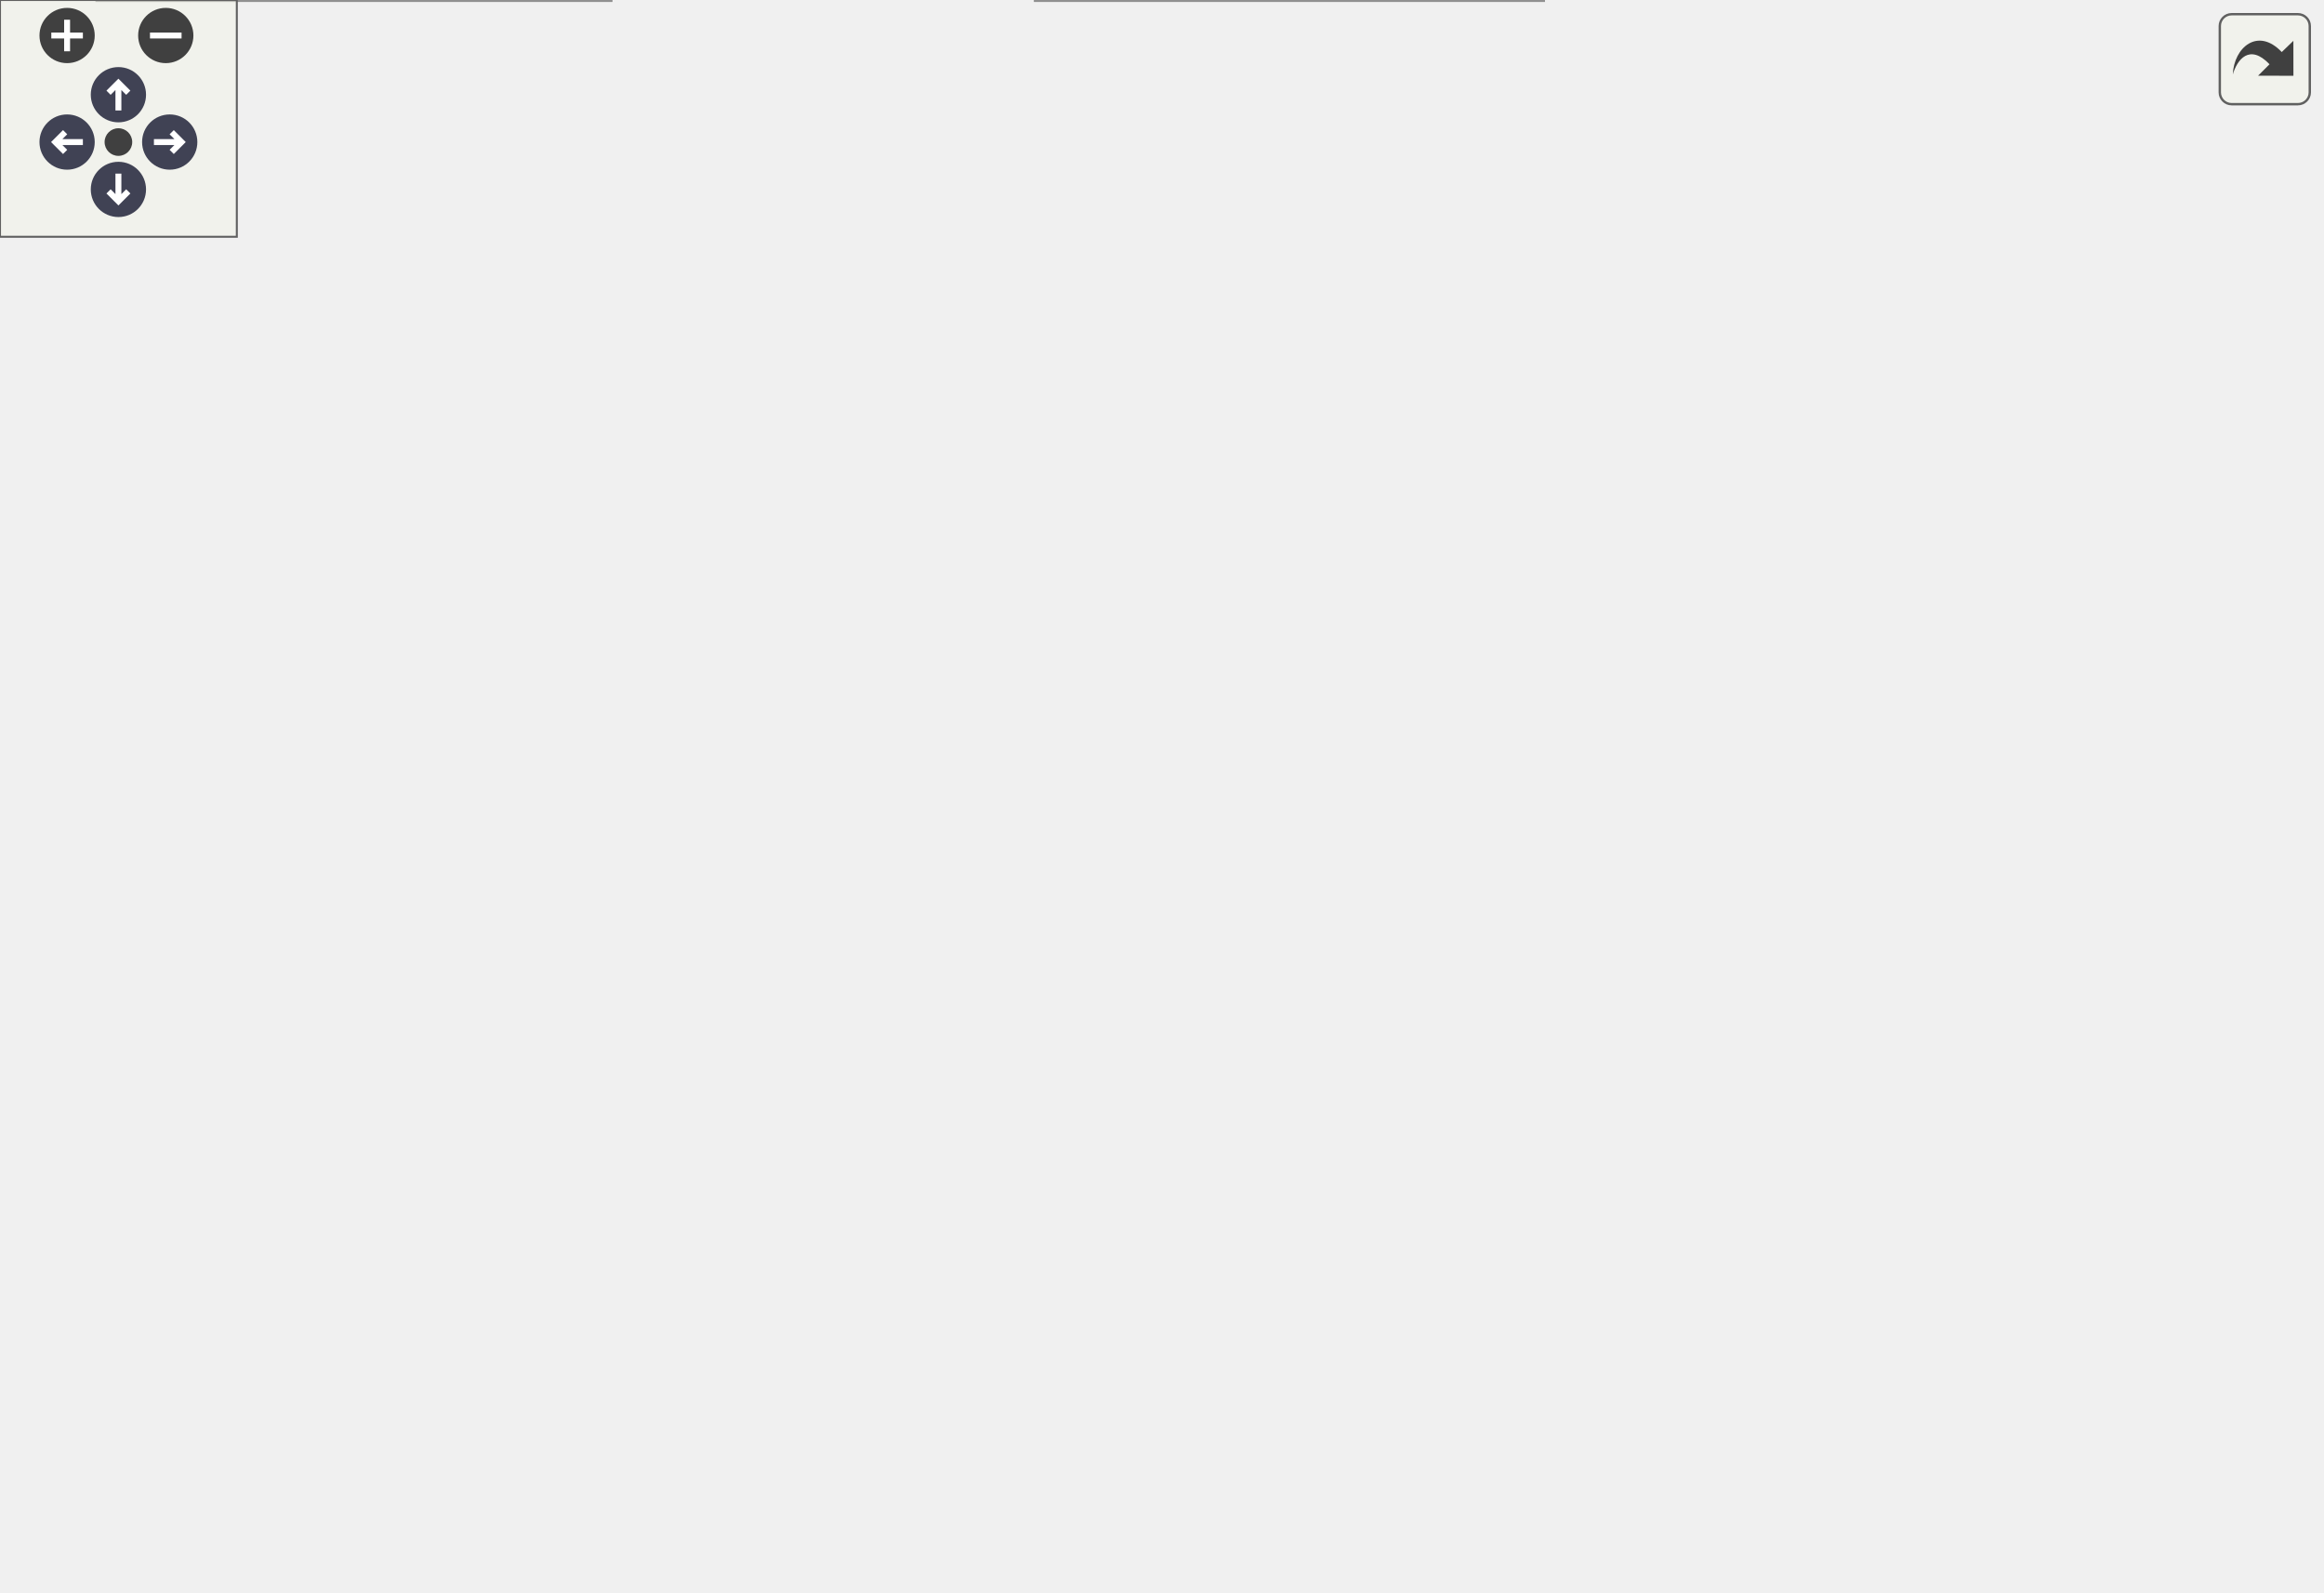
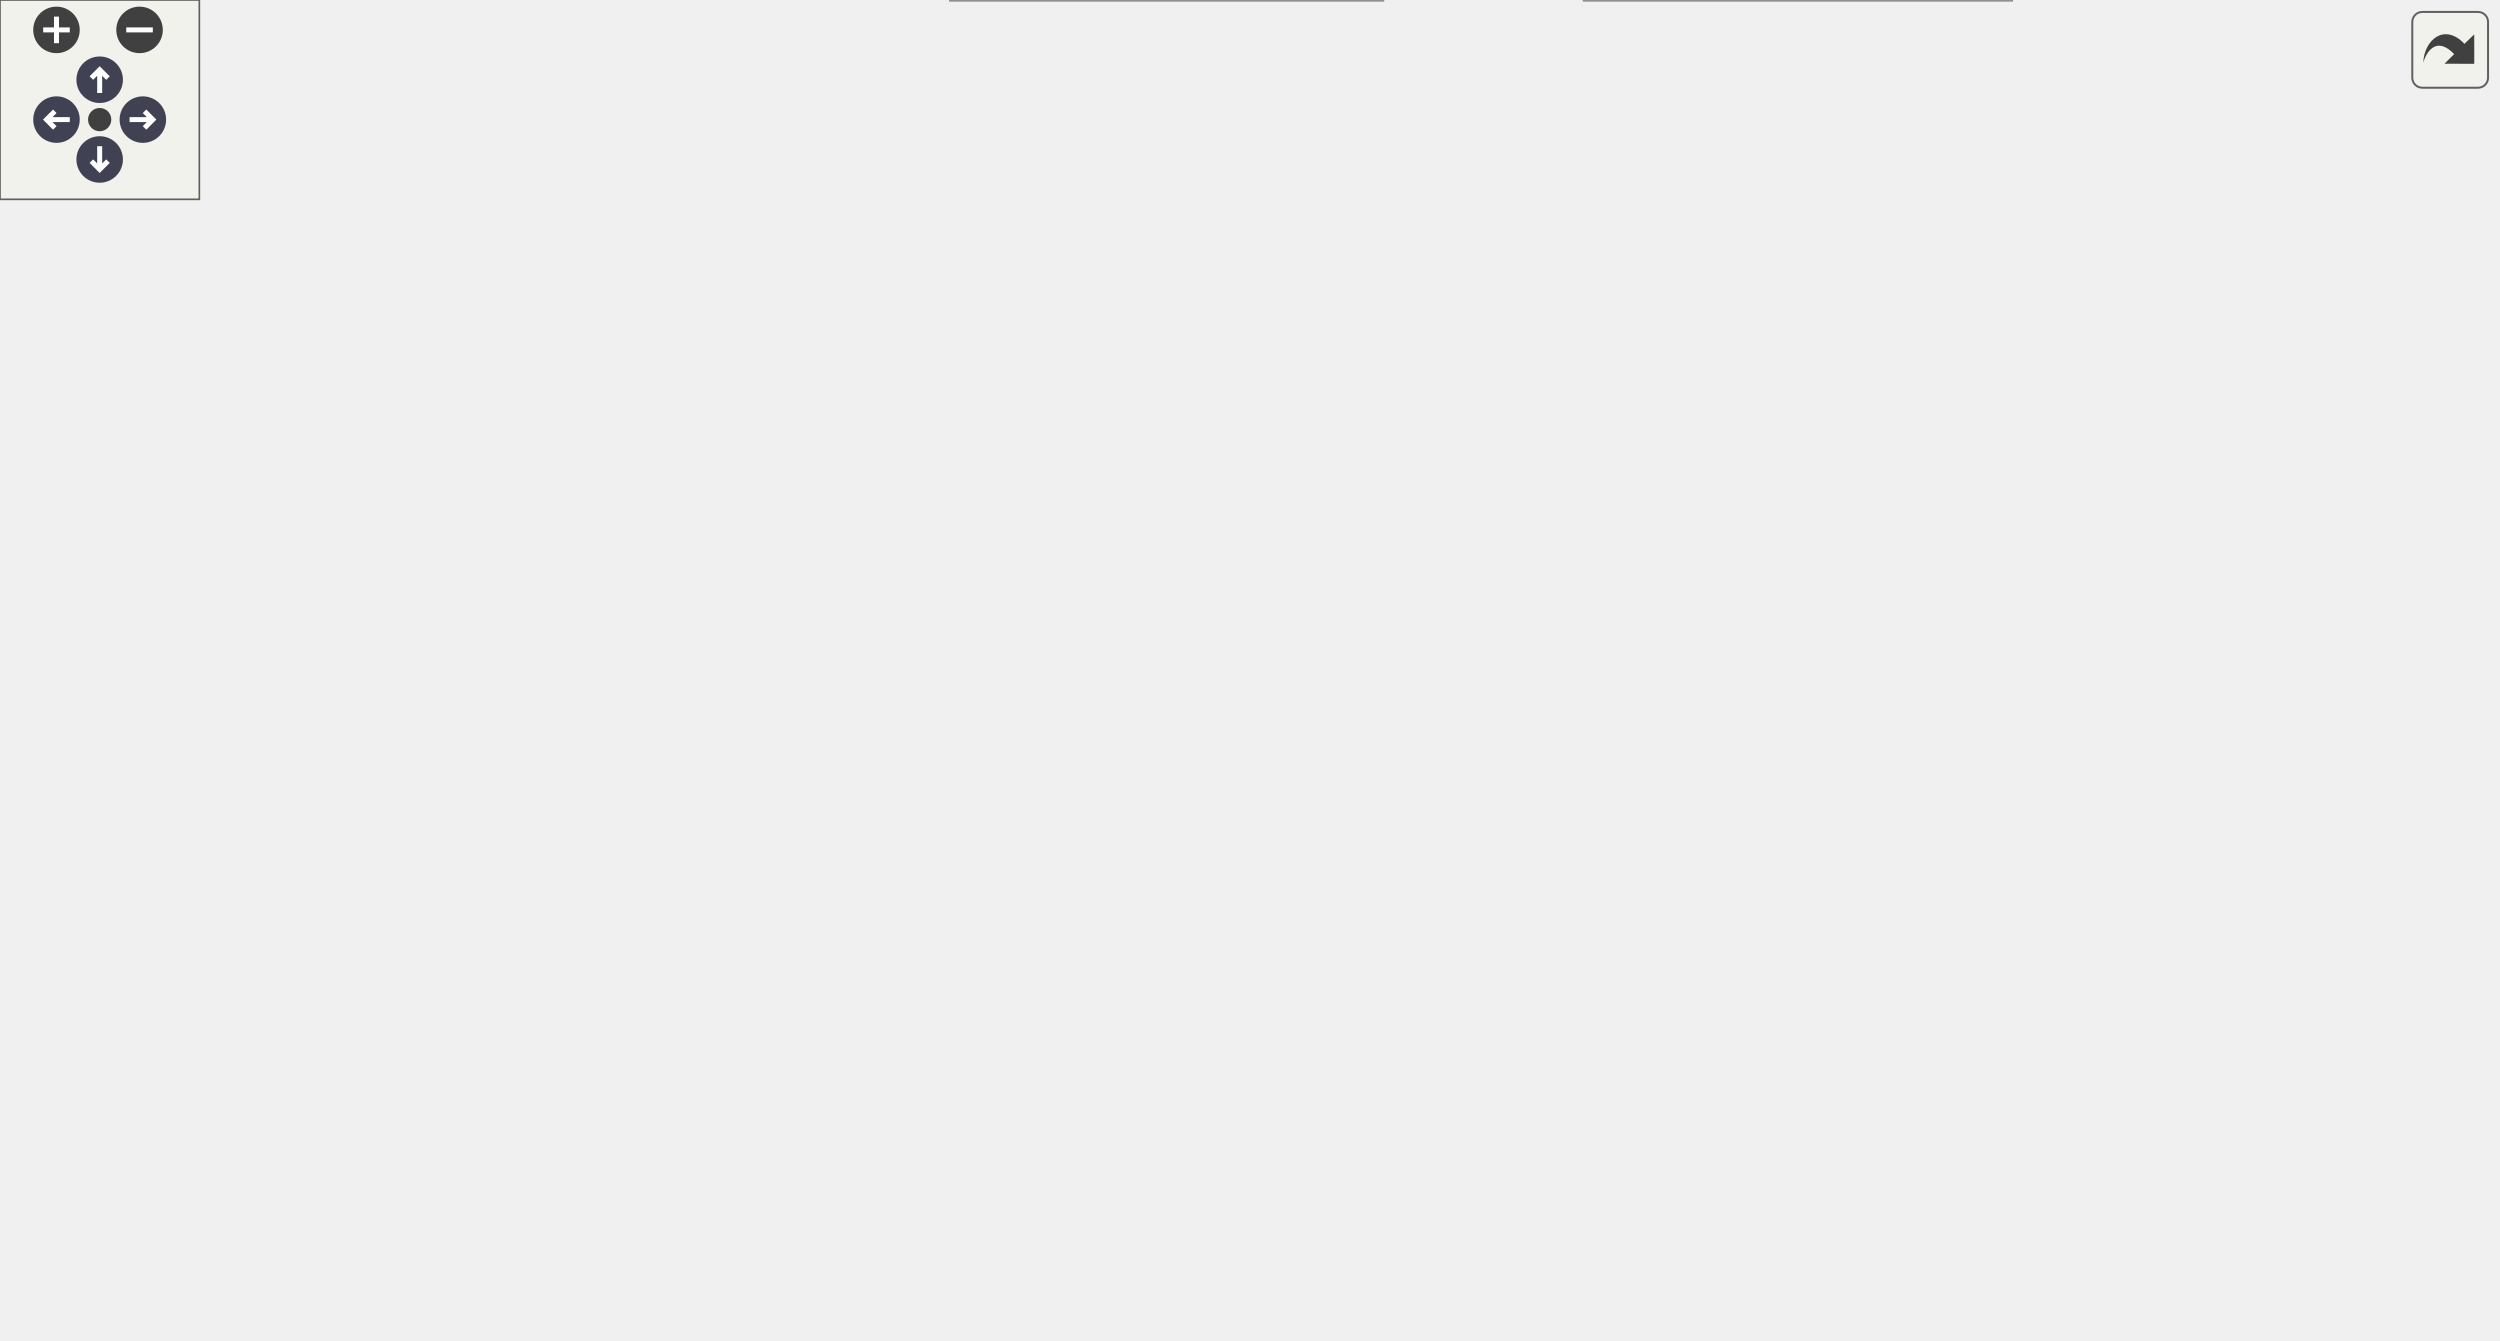
<svg xmlns="http://www.w3.org/2000/svg" xmlns:xlink="http://www.w3.org/1999/xlink" id="main" version="1.1" xml:space="preserve">
  <style type="text/css">
.node, .edge {opacity: 0.7;}
.node.selected, .edge.selected {opacity: 1;}
.edge:hover path { stroke: red; }
.edge:hover polygon { stroke: red; fill: red; }
</style>
  <defs>
    <circle id="rim" cx="0" cy="0" r="7" />
    <circle id="rim2" cx="0" cy="0" r="3.5" />
    <g id="zoomPlus">
      <use xlink:href="#rim" fill="#404040">
        <set attributeName="fill" to="#808080" begin="zoomplus.mouseover" end="zoomplus.mouseout" />
      </use>
      <path d="M-4,0h8M0,-4v8" fill="none" stroke="white" stroke-width="1.5" pointer-events="none" />
    </g>
    <g id="zoomMin">
      <use xlink:href="#rim" fill="#404040">
        <set attributeName="fill" to="#808080" begin="zoomminus.mouseover" end="zoomminus.mouseout" />
      </use>
      <path d="M-4,0h8" fill="none" stroke="white" stroke-width="1.5" pointer-events="none" />
    </g>
    <g id="arrowUp" transform="translate(30 24)">
      <use xlink:href="#rim" />
      <path pointer-events="none" fill="none" stroke="white" stroke-width="1.5" d="M0,-3.0v7 M-2.5,-0.5L0,-3.0L2.5,-0.5" />
    </g>
    <g id="arrowRight" transform="rotate(90) translate(36 -43)">
      <use xlink:href="#rim" />
      <path pointer-events="none" fill="none" stroke="white" stroke-width="1.5" d="M0,-3.0v7 M-2.5,-0.5L0,-3.0L2.5,-0.5" />
    </g>
    <g id="arrowDown" transform="rotate(180) translate(-30 -48)">
      <use xlink:href="#rim" />
      <path pointer-events="none" fill="none" stroke="white" stroke-width="1.5" d="M0,-3.0v7 M-2.5,-0.5L0,-3.0L2.5,-0.5" />
    </g>
    <g id="arrowLeft" transform="rotate(270) translate(-36 17)">
      <use xlink:href="#rim" />
      <path pointer-events="none" fill="none" stroke="white" stroke-width="1.5" d="M0,-3.0v7 M-2.5,-0.5L0,-3.0L2.5,-0.5" />
    </g>
    <g id="resetDef">
      <use xlink:href="#rim2" fill="#404040">
        <set attributeName="fill" to="#808080" begin="reset.mouseover" end="reset.mouseout" />
      </use>
    </g>
  </defs>
  <svg id="graph" class="graph">
    <g id="viewport">
      <g id="Node000001" class="node">
        <g id="a_Node000001">
          <a xlink:title=" ">
-             <polygon fill="#999999" stroke="#666666" points="289.68,-342.75 177.68,-342.75 177.68,-309.25 289.68,-309.25 289.68,-342.75" />
-             <text xml:space="preserve" text-anchor="start" x="185.68" y="-329.25" font-family="Helvetica,sans-Serif" font-size="10.00">acc-runtime/api/acc</text>
-             <text xml:space="preserve" text-anchor="middle" x="233.68" y="-316.5" font-family="Helvetica,sans-Serif" font-size="10.00">_runtime.h</text>
+             <polygon fill="#999999" stroke="#666666" points="501.14,-342.75 389.14,-342.75 389.14,-309.25 501.14,-309.25 501.14,-342.75" />
+             <text xml:space="preserve" text-anchor="start" x="397.14" y="-329.25" font-family="Helvetica,sans-Serif" font-size="10.00">acc-runtime/api/acc</text>
+             <text xml:space="preserve" text-anchor="middle" x="445.14" y="-316.5" font-family="Helvetica,sans-Serif" font-size="10.00">_runtime.h</text>
          </a>
        </g>
      </g>
      <g id="Node000002" class="node">
        <g id="a_Node000002">
          <a xlink:href="astaroth__analysis_8h.html" target="_top" xlink:title=" ">
-             <polygon fill="white" stroke="#666666" points="349.68,-273.25 213.68,-273.25 213.68,-239.75 349.68,-239.75 349.68,-273.25" />
-             <text xml:space="preserve" text-anchor="start" x="221.68" y="-259.75" font-family="Helvetica,sans-Serif" font-size="10.00">acc-runtime/api/astaroth</text>
-             <text xml:space="preserve" text-anchor="middle" x="281.68" y="-247" font-family="Helvetica,sans-Serif" font-size="10.00">_analysis.h</text>
+             <polygon fill="white" stroke="#666666" points="184.14,-273.25 48.14,-273.25 48.14,-239.75 184.14,-239.75 184.14,-273.25" />
+             <text xml:space="preserve" text-anchor="start" x="56.14" y="-259.75" font-family="Helvetica,sans-Serif" font-size="10.00">acc-runtime/api/astaroth</text>
+             <text xml:space="preserve" text-anchor="middle" x="116.14" y="-247" font-family="Helvetica,sans-Serif" font-size="10.00">_analysis.h</text>
          </a>
        </g>
      </g>
      <g id="edge1_Node000001_Node000002" class="edge">
        <g id="a_edge1_Node000001_Node000002">
          <a xlink:title=" ">
-             <path fill="none" stroke="#63b8ff" d="M251.56,-299.84C257.87,-290.98 264.77,-281.27 270.38,-273.38" />
-             <polygon fill="#63b8ff" stroke="#63b8ff" points="248.87,-297.59 245.93,-307.77 254.58,-301.65 248.87,-297.59" />
+             <path fill="none" stroke="#63b8ff" d="M378.01,-311.23C321.63,-299.66 241.4,-283.2 184.64,-271.55" />
+             <polygon fill="#63b8ff" stroke="#63b8ff" points="376.97,-314.59 387.47,-313.17 378.38,-307.73 376.97,-314.59" />
          </a>
        </g>
      </g>
      <g id="Node000003" class="node">
        <g id="a_Node000003">
          <a xlink:href="astaroth_8h.html" target="_top" xlink:title=" ">
-             <polygon fill="white" stroke="#666666" points="141.55,-77.5 37.8,-77.5 37.8,-56.75 141.55,-56.75 141.55,-77.5" />
-             <text xml:space="preserve" text-anchor="middle" x="89.68" y="-64" font-family="Helvetica,sans-Serif" font-size="10.00">include/astaroth.h</text>
+             <polygon fill="white" stroke="#666666" points="403.01,-77.5 299.26,-77.5 299.26,-56.75 403.01,-56.75 403.01,-77.5" />
+             <text xml:space="preserve" text-anchor="middle" x="351.14" y="-64" font-family="Helvetica,sans-Serif" font-size="10.00">include/astaroth.h</text>
          </a>
        </g>
      </g>
      <g id="edge11_Node000001_Node000003" class="edge">
        <g id="a_edge11_Node000001_Node000003">
          <a xlink:title=" ">
-             <path fill="none" stroke="#63b8ff" d="M165.95,-317.96C109.38,-310.53 35.09,-296.57 16.68,-273.25 -6.5,-243.9 -11.14,-209.15 41.68,-113.5 49.77,-98.84 64.24,-86.15 75.19,-77.94" />
-             <polygon fill="#63b8ff" stroke="#63b8ff" points="165.5,-321.44 175.87,-319.22 166.38,-314.49 165.5,-321.44" />
+             <path fill="none" stroke="#63b8ff" d="M472.55,-301.3C504.58,-270.62 550.09,-215.7 524.14,-170.25 495.09,-119.36 429.66,-91.28 388.11,-77.99" />
+             <polygon fill="#63b8ff" stroke="#63b8ff" points="470.4,-298.52 465.46,-307.89 475.17,-303.65 470.4,-298.52" />
          </a>
        </g>
      </g>
      <g id="Node000005" class="node">
        <g id="a_Node000005">
          <a xlink:href="device__detail_8h.html" target="_top" xlink:title=" ">
-             <polygon fill="white" stroke="#666666" points="390.93,-20.75 262.43,-20.75 262.43,0 390.93,0 390.93,-20.75" />
-             <text xml:space="preserve" text-anchor="middle" x="326.68" y="-7.25" font-family="Helvetica,sans-Serif" font-size="10.00">include/device_detail.h</text>
-           </a>
-         </g>
-       </g>
-       <g id="edge17_Node000001_Node000005" class="edge">
-         <g id="a_edge17_Node000001_Node000005">
-           <a xlink:title=" ">
-             <path fill="none" stroke="#63b8ff" d="M300.81,-305.24C353.38,-285.15 417.68,-248.27 417.68,-188 417.68,-188 417.68,-188 417.68,-122.88 417.68,-76.15 369.12,-38.19 342.94,-21.13" />
-             <polygon fill="#63b8ff" stroke="#63b8ff" points="299.74,-301.91 291.55,-308.64 302.15,-308.48 299.74,-301.91" />
+             <polygon fill="white" stroke="#666666" points="605.39,-20.75 476.89,-20.75 476.89,0 605.39,0 605.39,-20.75" />
+             <text xml:space="preserve" text-anchor="middle" x="541.14" y="-7.25" font-family="Helvetica,sans-Serif" font-size="10.00">include/device_detail.h</text>
+           </a>
+         </g>
+       </g>
+       <g id="edge20_Node000001_Node000005" class="edge">
+         <g id="a_edge20_Node000001_Node000005">
+           <a xlink:title=" ">
+             <path fill="none" stroke="#63b8ff" d="M489.85,-303.32C529.49,-280.61 581.14,-240.87 581.14,-188 581.14,-188 581.14,-188 581.14,-122.88 581.14,-83.18 558.4,-39.97 547.21,-21.1" />
+             <polygon fill="#63b8ff" stroke="#63b8ff" points="488.2,-300.23 481.13,-308.13 491.58,-306.36 488.2,-300.23" />
          </a>
        </g>
      </g>
      <g id="Node000007" class="node">
        <g id="a_Node000007">
          <a xlink:href="astaroth__helpers_8h.html" target="_top" xlink:title=" ">
-             <polygon fill="white" stroke="#666666" points="193.18,-197.38 48.18,-197.38 48.18,-176.62 193.18,-176.62 193.18,-197.38" />
-             <text xml:space="preserve" text-anchor="middle" x="120.68" y="-183.88" font-family="Helvetica,sans-Serif" font-size="10.00">include/astaroth_helpers.h</text>
-           </a>
-         </g>
-       </g>
-       <g id="edge16_Node000001_Node000007" class="edge">
-         <g id="a_edge16_Node000001_Node000007">
-           <a xlink:title=" ">
-             <path fill="none" stroke="#63b8ff" d="M214.82,-300.2C201.6,-283.02 183.38,-259.73 166.68,-239.75 154.18,-224.81 139.08,-208.06 129.67,-197.77" />
-             <polygon fill="#63b8ff" stroke="#63b8ff" points="211.83,-302.05 220.69,-307.86 217.38,-297.79 211.83,-302.05" />
+             <polygon fill="white" stroke="#666666" points="318.64,-197.38 173.64,-197.38 173.64,-176.62 318.64,-176.62 318.64,-197.38" />
+             <text xml:space="preserve" text-anchor="middle" x="246.14" y="-183.88" font-family="Helvetica,sans-Serif" font-size="10.00">include/astaroth_helpers.h</text>
+           </a>
+         </g>
+       </g>
+       <g id="edge18_Node000001_Node000007" class="edge">
+         <g id="a_edge18_Node000001_Node000007">
+           <a xlink:title=" ">
+             <path fill="none" stroke="#63b8ff" d="M377.64,-319.36C342.68,-313.12 301.67,-300.14 274.14,-273.25 252.85,-252.46 247.74,-215.24 246.52,-197.68" />
+             <polygon fill="#63b8ff" stroke="#63b8ff" points="376.83,-322.77 387.26,-320.91 377.94,-315.86 376.83,-322.77" />
          </a>
        </g>
      </g>
      <g id="Node000010" class="node">
        <g id="a_Node000010">
          <a xlink:href="astaroth__base_8h.html" target="_top" xlink:title=" ">
-             <polygon fill="white" stroke="#666666" points="157.8,-266.88 25.55,-266.88 25.55,-246.12 157.8,-246.12 157.8,-266.88" />
-             <text xml:space="preserve" text-anchor="middle" x="91.68" y="-253.38" font-family="Helvetica,sans-Serif" font-size="10.00">include/astaroth_base.h</text>
+             <polygon fill="white" stroke="#666666" points="415.26,-266.88 283.01,-266.88 283.01,-246.12 415.26,-246.12 415.26,-266.88" />
+             <text xml:space="preserve" text-anchor="middle" x="349.14" y="-253.38" font-family="Helvetica,sans-Serif" font-size="10.00">include/astaroth_base.h</text>
          </a>
        </g>
      </g>
      <g id="edge12_Node000001_Node000010" class="edge">
        <g id="a_edge12_Node000001_Node000010">
          <a xlink:title=" ">
-             <path fill="none" stroke="#63b8ff" d="M189.37,-303.94C163.6,-291.69 132.33,-276.83 112.23,-267.27" />
-             <polygon fill="#63b8ff" stroke="#63b8ff" points="187.76,-307.05 198.3,-308.18 190.77,-300.73 187.76,-307.05" />
+             <path fill="none" stroke="#63b8ff" d="M413.32,-302.62C396.3,-290.66 376.22,-276.54 363.11,-267.32" />
+             <polygon fill="#63b8ff" stroke="#63b8ff" points="410.96,-305.24 421.15,-308.13 414.98,-299.52 410.96,-305.24" />
          </a>
        </g>
      </g>
      <g id="Node000011" class="node">
        <g id="a_Node000011">
+           <a xlink:href="astaroth__legacy_8h.html" target="_top" xlink:title=" ">
+             <polygon fill="white" stroke="#666666" points="515.01,-197.38 375.26,-197.38 375.26,-176.62 515.01,-176.62 515.01,-197.38" />
+             <text xml:space="preserve" text-anchor="middle" x="445.14" y="-183.88" font-family="Helvetica,sans-Serif" font-size="10.00">include/astaroth_legacy.h</text>
+           </a>
+         </g>
+       </g>
+       <g id="edge19_Node000001_Node000011" class="edge">
+         <g id="a_edge19_Node000001_Node000011">
+           <a xlink:title=" ">
+             <path fill="none" stroke="#63b8ff" d="M445.14,-297.79C445.14,-266.95 445.14,-218.32 445.14,-197.73" />
+             <polygon fill="#63b8ff" stroke="#63b8ff" points="441.64,-297.5 445.14,-307.5 448.64,-297.5 441.64,-297.5" />
+           </a>
+         </g>
+       </g>
+       <g id="Node000012" class="node">
+         <g id="a_Node000012">
          <a xlink:href="astaroth__forcing_8h.html" target="_top" xlink:title=" ">
-             <polygon fill="white" stroke="#666666" points="588.05,-266.88 445.3,-266.88 445.3,-246.12 588.05,-246.12 588.05,-266.88" />
-             <text xml:space="preserve" text-anchor="middle" x="516.68" y="-253.38" font-family="Helvetica,sans-Serif" font-size="10.00">include/astaroth_forcing.h</text>
-           </a>
-         </g>
-       </g>
-       <g id="edge15_Node000001_Node000011" class="edge">
-         <g id="a_edge15_Node000001_Node000011">
-           <a xlink:title=" ">
-             <path fill="none" stroke="#63b8ff" d="M300.85,-308.98C355.17,-296.02 429.89,-278.2 475.65,-267.28" />
-             <polygon fill="#63b8ff" stroke="#63b8ff" points="300.31,-305.51 291.4,-311.23 301.94,-312.32 300.31,-305.51" />
+             <polygon fill="white" stroke="#666666" points="751.51,-266.88 608.76,-266.88 608.76,-246.12 751.51,-246.12 751.51,-266.88" />
+             <text xml:space="preserve" text-anchor="middle" x="680.14" y="-253.38" font-family="Helvetica,sans-Serif" font-size="10.00">include/astaroth_forcing.h</text>
+           </a>
+         </g>
+       </g>
+       <g id="edge17_Node000001_Node000012" class="edge">
+         <g id="a_edge17_Node000001_Node000012">
+           <a xlink:title=" ">
+             <path fill="none" stroke="#63b8ff" d="M512.25,-305.72C555.84,-293.2 610.86,-277.4 645.78,-267.37" />
+             <polygon fill="#63b8ff" stroke="#63b8ff" points="511.53,-302.29 502.88,-308.41 513.46,-309.02 511.53,-302.29" />
          </a>
        </g>
      </g>
      <g id="edge2_Node000002_Node000003" class="edge">
        <g id="a_edge2_Node000002_Node000003">
          <a xlink:title=" ">
-             <path fill="none" stroke="#63b8ff" d="M331.05,-233.76C342.85,-226.07 353.97,-216.16 360.68,-203.75 367.75,-190.65 368.33,-183.02 360.68,-170.25 336.71,-130.24 205.19,-94.59 134.56,-77.99" />
-             <polygon fill="#63b8ff" stroke="#63b8ff" points="329.59,-230.55 322.8,-238.68 333.18,-236.56 329.59,-230.55" />
+             <path fill="none" stroke="#63b8ff" d="M41.33,-234.35C27.38,-226.94 14.56,-217.01 6.14,-203.75 -1.84,-191.18 -2.15,-182.62 6.14,-170.25 43.05,-115.16 80.84,-133.29 144.14,-113.5 195.93,-97.31 256.76,-84.71 299.02,-76.94" />
+             <polygon fill="#63b8ff" stroke="#63b8ff" points="39.75,-237.47 50.28,-238.65 42.79,-231.16 39.75,-237.47" />
          </a>
        </g>
      </g>
      <g id="Node000006" class="node">
        <g id="a_Node000006">
          <a xlink:href="astaroth__analysis__helpers_8h.html" target="_top" xlink:title=" ">
-             <polygon fill="white" stroke="#666666" points="351.93,-203.75 211.43,-203.75 211.43,-170.25 351.93,-170.25 351.93,-203.75" />
-             <text xml:space="preserve" text-anchor="start" x="219.43" y="-190.25" font-family="Helvetica,sans-Serif" font-size="10.00">include/astaroth_analysis</text>
-             <text xml:space="preserve" text-anchor="middle" x="281.68" y="-177.5" font-family="Helvetica,sans-Serif" font-size="10.00">_helpers.h</text>
+             <polygon fill="white" stroke="#666666" points="155.39,-203.75 14.89,-203.75 14.89,-170.25 155.39,-170.25 155.39,-203.75" />
+             <text xml:space="preserve" text-anchor="start" x="22.89" y="-190.25" font-family="Helvetica,sans-Serif" font-size="10.00">include/astaroth_analysis</text>
+             <text xml:space="preserve" text-anchor="middle" x="85.14" y="-177.5" font-family="Helvetica,sans-Serif" font-size="10.00">_helpers.h</text>
          </a>
        </g>
      </g>
      <g id="edge5_Node000002_Node000006" class="edge">
        <g id="a_edge5_Node000002_Node000006">
          <a xlink:title=" ">
-             <path fill="none" stroke="#63b8ff" d="M281.68,-228.06C281.68,-219.84 281.68,-211.09 281.68,-203.88" />
-             <polygon fill="#63b8ff" stroke="#63b8ff" points="278.18,-227.99 281.68,-237.99 285.18,-227.99 278.18,-227.99" />
+             <path fill="none" stroke="#63b8ff" d="M104.06,-229.21C100.14,-220.66 95.9,-211.43 92.43,-203.88" />
+             <polygon fill="#63b8ff" stroke="#63b8ff" points="100.81,-230.5 108.16,-238.13 107.17,-227.58 100.81,-230.5" />
          </a>
        </g>
      </g>
      <g id="edge6_Node000002_Node000007" class="edge">
        <g id="a_edge6_Node000002_Node000007">
          <a xlink:title=" ">
-             <path fill="none" stroke="#63b8ff" d="M232.6,-234.93C203.17,-222.58 167.08,-207.45 143.98,-197.77" />
-             <polygon fill="#63b8ff" stroke="#63b8ff" points="231.14,-238.11 241.72,-238.75 233.85,-231.65 231.14,-238.11" />
+             <path fill="none" stroke="#63b8ff" d="M157.33,-234.11C180.8,-221.92 209.08,-207.24 227.32,-197.77" />
+             <polygon fill="#63b8ff" stroke="#63b8ff" points="155.88,-230.92 148.62,-238.63 159.11,-237.13 155.88,-230.92" />
          </a>
        </g>
      </g>
      <g id="Node000004" class="node">
        <g id="a_Node000004">
          <a xlink:href="astaroth__utils_8h.html" target="_top" xlink:title="Functions for loading and updating AcMeshInfo.">
-             <polygon fill="white" stroke="#666666" points="154.68,-20.75 24.68,-20.75 24.68,0 154.68,0 154.68,-20.75" />
-             <text xml:space="preserve" text-anchor="middle" x="89.68" y="-7.25" font-family="Helvetica,sans-Serif" font-size="10.00">include/astaroth_utils.h</text>
+             <polygon fill="white" stroke="#666666" points="416.14,-20.75 286.14,-20.75 286.14,0 416.14,0 416.14,-20.75" />
+             <text xml:space="preserve" text-anchor="middle" x="351.14" y="-7.25" font-family="Helvetica,sans-Serif" font-size="10.00">include/astaroth_utils.h</text>
          </a>
        </g>
      </g>
      <g id="edge3_Node000003_Node000004" class="edge">
        <g id="a_edge3_Node000003_Node000004">
          <a xlink:title=" ">
-             <path fill="none" stroke="#63b8ff" d="M89.68,-44.88C89.68,-36.66 89.68,-27.68 89.68,-21.08" />
-             <polygon fill="#63b8ff" stroke="#63b8ff" points="86.18,-44.82 89.68,-54.82 93.18,-44.82 86.18,-44.82" />
+             <path fill="none" stroke="#63b8ff" d="M351.14,-44.88C351.14,-36.66 351.14,-27.68 351.14,-21.08" />
+             <polygon fill="#63b8ff" stroke="#63b8ff" points="347.64,-44.82 351.14,-54.82 354.64,-44.82 347.64,-44.82" />
          </a>
        </g>
      </g>
      <g id="edge4_Node000003_Node000005" class="edge">
        <g id="a_edge4_Node000003_Node000005">
          <a xlink:title=" ">
-             <path fill="none" stroke="#63b8ff" d="M143.32,-53.73C185.88,-43.9 244.56,-30.34 283.97,-21.24" />
-             <polygon fill="#63b8ff" stroke="#63b8ff" points="142.75,-50.27 133.79,-55.93 144.33,-57.09 142.75,-50.27" />
+             <path fill="none" stroke="#63b8ff" d="M396.15,-53.16C430.17,-43.35 476.16,-30.1 507.14,-21.17" />
+             <polygon fill="#63b8ff" stroke="#63b8ff" points="395.2,-49.79 386.56,-55.92 397.14,-56.51 395.2,-49.79" />
          </a>
        </g>
      </g>
      <g id="edge7_Node000007_Node000003" class="edge">
        <g id="a_edge7_Node000007_Node000003">
          <a xlink:title=" ">
-             <path fill="none" stroke="#63b8ff" d="M115.23,-165.31C108.49,-139.66 97.27,-97.01 92.25,-77.9" />
-             <polygon fill="#63b8ff" stroke="#63b8ff" points="111.82,-166.11 117.75,-174.89 118.59,-164.33 111.82,-166.11" />
+             <path fill="none" stroke="#63b8ff" d="M262.14,-168.04C284.63,-142.79 324.79,-97.7 342.43,-77.9" />
+             <polygon fill="#63b8ff" stroke="#63b8ff" points="259.78,-165.43 255.74,-175.22 265,-170.08 259.78,-165.43" />
          </a>
        </g>
      </g>
      <g id="Node000008" class="node">
        <g id="a_Node000008">
          <a xlink:href="astaroth__grid_8h.html" target="_top" xlink:title=" ">
-             <polygon fill="white" stroke="#666666" points="245.55,-134.25 117.8,-134.25 117.8,-113.5 245.55,-113.5 245.55,-134.25" />
-             <text xml:space="preserve" text-anchor="middle" x="181.68" y="-120.75" font-family="Helvetica,sans-Serif" font-size="10.00">include/astaroth_grid.h</text>
+             <polygon fill="white" stroke="#666666" points="281.01,-134.25 153.26,-134.25 153.26,-113.5 281.01,-113.5 281.01,-134.25" />
+             <text xml:space="preserve" text-anchor="middle" x="217.14" y="-120.75" font-family="Helvetica,sans-Serif" font-size="10.00">include/astaroth_grid.h</text>
          </a>
        </g>
      </g>
      <g id="edge8_Node000007_Node000008" class="edge">
        <g id="a_edge8_Node000007_Node000008">
          <a xlink:title=" ">
-             <path fill="none" stroke="#63b8ff" d="M138.57,-168.07C149.53,-157.08 163.14,-143.45 172.1,-134.47" />
-             <polygon fill="#63b8ff" stroke="#63b8ff" points="136.13,-165.56 131.54,-175.11 141.09,-170.5 136.13,-165.56" />
+             <path fill="none" stroke="#63b8ff" d="M236.69,-166.09C231.66,-155.48 225.7,-142.91 221.69,-134.47" />
+             <polygon fill="#63b8ff" stroke="#63b8ff" points="233.38,-167.28 240.83,-174.81 239.71,-164.28 233.38,-167.28" />
          </a>
        </g>
      </g>
      <g id="edge9_Node000008_Node000003" class="edge">
        <g id="a_edge9_Node000008_Node000003">
          <a xlink:title=" ">
-             <path fill="none" stroke="#63b8ff" d="M155.43,-107.26C139.5,-97.78 119.67,-85.98 105.98,-77.83" />
-             <polygon fill="#63b8ff" stroke="#63b8ff" points="153.54,-110.21 163.93,-112.31 157.12,-104.19 153.54,-110.21" />
+             <path fill="none" stroke="#63b8ff" d="M251.45,-108.86C275.24,-99.14 306.3,-86.44 327.39,-77.83" />
+             <polygon fill="#63b8ff" stroke="#63b8ff" points="250.43,-105.49 242.5,-112.51 253.08,-111.97 250.43,-105.49" />
          </a>
        </g>
      </g>
      <g id="Node000009" class="node">
        <g id="a_Node000009">
          <a xlink:href="astaroth__debug_8h.html" target="_top" xlink:title=" ">
-             <polygon fill="white" stroke="#666666" points="298.18,-77.5 159.18,-77.5 159.18,-56.75 298.18,-56.75 298.18,-77.5" />
-             <text xml:space="preserve" text-anchor="middle" x="228.68" y="-64" font-family="Helvetica,sans-Serif" font-size="10.00">include/astaroth_debug.h</text>
+             <polygon fill="white" stroke="#666666" points="281.64,-77.5 142.64,-77.5 142.64,-56.75 281.64,-56.75 281.64,-77.5" />
+             <text xml:space="preserve" text-anchor="middle" x="212.14" y="-64" font-family="Helvetica,sans-Serif" font-size="10.00">include/astaroth_debug.h</text>
          </a>
        </g>
      </g>
      <g id="edge10_Node000008_Node000009" class="edge">
        <g id="a_edge10_Node000008_Node000009">
          <a xlink:title=" ">
-             <path fill="none" stroke="#63b8ff" d="M197.46,-104.49C205.12,-95.56 214.02,-85.2 220.35,-77.83" />
-             <polygon fill="#63b8ff" stroke="#63b8ff" points="194.92,-102.07 191.06,-111.94 200.23,-106.63 194.92,-102.07" />
+             <path fill="none" stroke="#63b8ff" d="M215.2,-101.63C214.45,-93.41 213.63,-84.43 213.02,-77.83" />
+             <polygon fill="#63b8ff" stroke="#63b8ff" points="211.71,-101.94 216.11,-111.58 218.68,-101.3 211.71,-101.94" />
          </a>
        </g>
      </g>
      <g id="edge13_Node000010_Node000003" class="edge">
        <g id="a_edge13_Node000010_Node000003">
          <a xlink:title=" ">
-             <path fill="none" stroke="#63b8ff" d="M67.54,-238.6C56.86,-229.62 45.42,-217.58 39.68,-203.75 20.32,-157.17 62.18,-100.13 81.06,-77.77" />
-             <polygon fill="#63b8ff" stroke="#63b8ff" points="65.36,-241.33 75.39,-244.74 69.67,-235.82 65.36,-241.33" />
+             <path fill="none" stroke="#63b8ff" d="M349.36,-234.31C349.8,-193.82 350.72,-106.93 351.03,-77.84" />
+             <polygon fill="#63b8ff" stroke="#63b8ff" points="345.87,-234.14 349.26,-244.18 352.87,-234.21 345.87,-234.14" />
          </a>
        </g>
      </g>
      <g id="edge14_Node000010_Node000007" class="edge">
        <g id="a_edge14_Node000010_Node000007">
          <a xlink:title=" ">
-             <path fill="none" stroke="#63b8ff" d="M100.29,-235.46C105.65,-222.97 112.31,-207.47 116.53,-197.65" />
-             <polygon fill="#63b8ff" stroke="#63b8ff" points="97.16,-233.87 96.43,-244.44 103.59,-236.63 97.16,-233.87" />
+             <path fill="none" stroke="#63b8ff" d="M324.84,-239.58C305.11,-226.65 277.91,-208.82 261.2,-197.87" />
+             <polygon fill="#63b8ff" stroke="#63b8ff" points="322.83,-242.45 333.12,-245 326.67,-236.59 322.83,-242.45" />
+           </a>
+         </g>
+       </g>
+       <g id="edge15_Node000010_Node000011" class="edge">
+         <g id="a_edge15_Node000010_Node000011">
+           <a xlink:title=" ">
+             <path fill="none" stroke="#63b8ff" d="M372.29,-239.22C390.64,-226.32 415.67,-208.72 431.1,-197.87" />
+             <polygon fill="#63b8ff" stroke="#63b8ff" points="370.3,-236.34 364.13,-244.96 374.32,-242.07 370.3,-236.34" />
+           </a>
+         </g>
+       </g>
+       <g id="edge16_Node000011_Node000003" class="edge">
+         <g id="a_edge16_Node000011_Node000003">
+           <a xlink:title=" ">
+             <path fill="none" stroke="#63b8ff" d="M430.28,-167.37C410.05,-142 374.59,-97.53 358.94,-77.9" />
+             <polygon fill="#63b8ff" stroke="#63b8ff" points="427.53,-169.53 436.5,-175.17 433,-165.17 427.53,-169.53" />
          </a>
        </g>
      </g>
    </g>
  </svg>
  <g id="navigator" transform="translate(0 0)" fill="#404254">
    <rect fill="#f2f5e9" fill-opacity="0.5" stroke="#606060" stroke-width=".5" x="0" y="0" width="60" height="60" />
    <use id="zoomplus" xlink:href="#zoomPlus" x="17" y="9" />
    <use id="zoomminus" xlink:href="#zoomMin" x="42" y="9" />
    <use id="reset" xlink:href="#resetDef" x="30" y="36" />
    <use id="arrowup" xlink:href="#arrowUp" x="0" y="0" />
    <use id="arrowright" xlink:href="#arrowRight" x="0" y="0" />
    <use id="arrowdown" xlink:href="#arrowDown" x="0" y="0" />
    <use id="arrowleft" xlink:href="#arrowLeft" x="0" y="0" />
  </g>
  <svg viewBox="0 0 15 15" width="100%" height="30px" preserveAspectRatio="xMaxYMin meet">
    <g id="arrow_out" transform="scale(0.3 0.3)">
      <a xlink:href="acc__runtime_8h__dep__incl_org.svg" target="_base">
        <rect id="button" ry="5" rx="5" y="6" x="6" height="38" width="38" fill="#f2f5e9" fill-opacity="0.5" stroke="#606060" stroke-width="1.0" />
        <path id="arrow" d="M 11.5,31.437 C 11.94,20.098 22.043,11.323 32.159,21.979 L 37.069,17.246 C 37.069,17.246 37.088,32 37.088,32 L 22.16,31.978 C 22.16,31.978 26.998,27.14 26.998,27.14 C 18.529,18.264 13.292,25.23 11.5,31.437 z" style="fill:#404040;" />
      </a>
    </g>
  </svg>
  <style type="text/css">

[data-mouse-over-selected='false'] { opacity: 0.7; }
[data-mouse-over-selected='true']  { opacity: 1.0; }

</style>
</svg>
